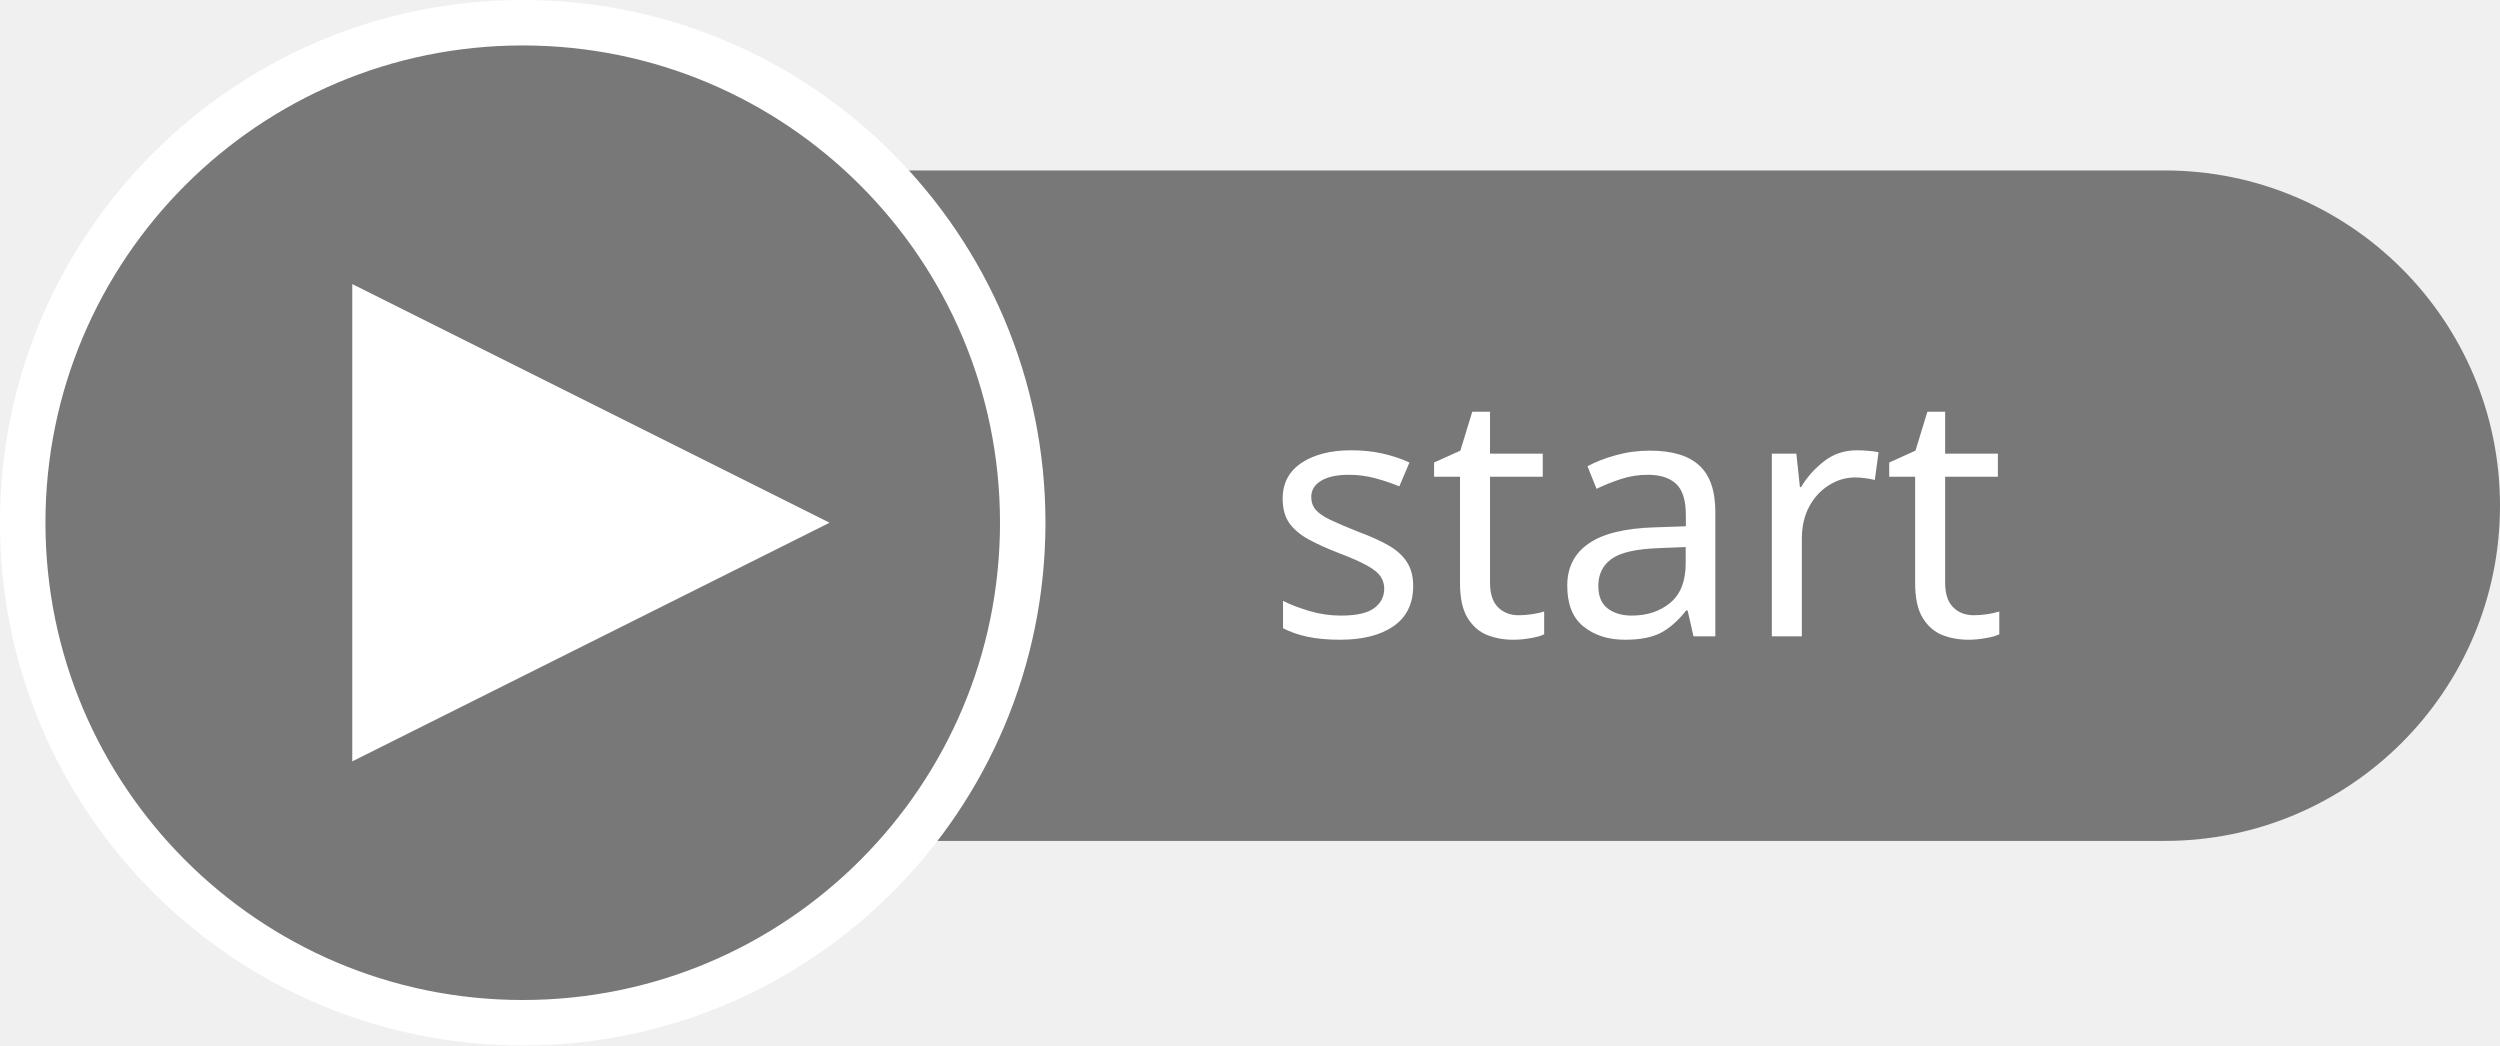
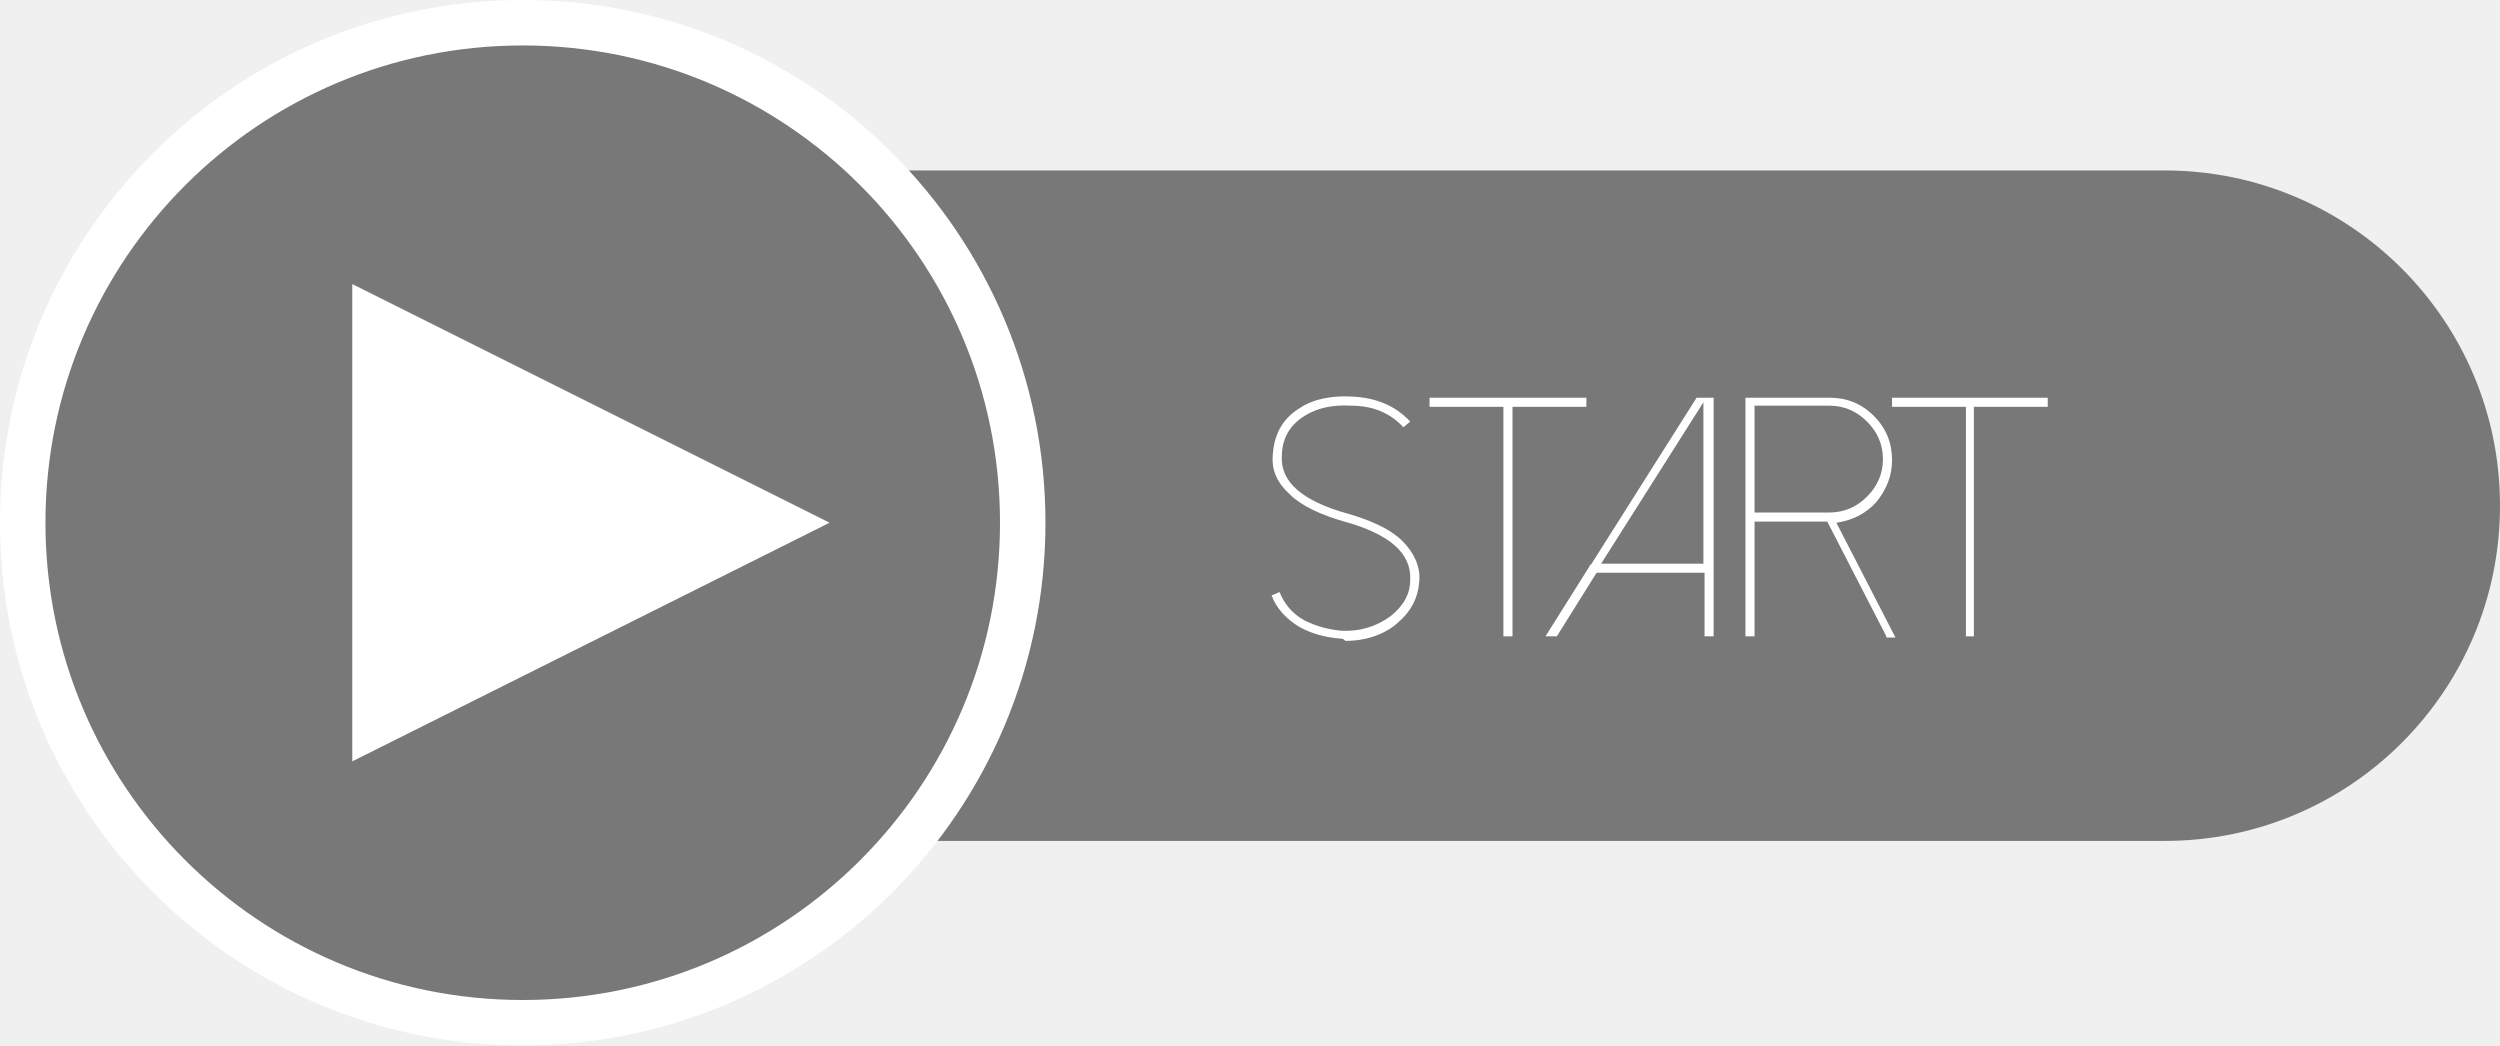
- <svg xmlns="http://www.w3.org/2000/svg" width="220px" height="92px" viewBox="0 0 220 92" version="1.1">
-   <g id="Page-1" stroke="none" stroke-width="1" fill="none" fill-rule="evenodd">
+ <svg xmlns="http://www.w3.org/2000/svg" version="1.1" id="Capa_1" x="0px" y="0px" viewBox="0 0 220 92" style="enable-background:new 0 0 220 92;" xml:space="preserve">
+   <style type="text/css">
+ 	.st0{opacity:0.5;enable-background:new    ;}
+ 	.st1{fill:#FFFFFF;}
+ 	.st2{fill:none;stroke:#FFFFFF;stroke-width:4;}
+ 	.st3{enable-background:new    ;}
+ </style>
+   <g id="Page-1">
    <g id="Desktop-HD" transform="translate(-609, -709)">
      <g id="Group" transform="translate(611, 711)">
-         <path d="M75.225,13 L188.5,13 C204.792,13 218,26.208 218,42.5 C218,58.792 204.792,72 188.5,72 L77.943,72 C69.872,81.772 57.663,88 44,88 C19.699,88 0,68.301 0,44 C0,19.699 19.699,0 44,0 C56.207,0 67.254,4.971 75.225,13 Z" id="Combined-Shape" fill="#000000" fill-rule="nonzero" opacity="0.5" />
-         <polygon id="Triangle" fill="#FFFFFF" fill-rule="nonzero" transform="translate(50, 44) rotate(90) translate(-50, -44) " points="50 23 71 65 29 65" />
-         <circle id="Oval" stroke="#FFFFFF" stroke-width="4" fill-rule="nonzero" cx="44" cy="44" r="44" />
-         <text id="start" font-family="DolceVita, Dolce Vita" font-size="30" font-weight="normal" fill="#FFFFFF">
-           <tspan x="109.344" y="54">start</tspan>
-         </text>
+         <path id="Combined-Shape" class="st0" d="M75.2,13h113.3c16.3,0,29.5,13.2,29.5,29.5S204.8,72,188.5,72H77.9     C69.9,81.8,57.7,88,44,88C19.7,88,0,68.3,0,44S19.7,0,44,0C56.2,0,67.3,5,75.2,13z" />
+         <polygon id="Triangle" class="st1" points="71,44 29,65 29,23    " />
+         <circle id="Oval" class="st2" cx="44" cy="44" r="44" />
+         <g class="st3">
+           <path class="st1" d="M116,54.2c-1.3-0.1-2.5-0.4-3.6-1c-1.2-0.7-2.1-1.7-2.5-2.8l0.7-0.3c0.4,1,1.1,1.9,2.2,2.5      c1,0.5,2.1,0.8,3.2,0.9c1.7,0.1,3.2-0.4,4.4-1.3c1.1-0.9,1.7-1.9,1.7-3.2c0.1-2.3-1.8-4-5.8-5.1c-2.1-0.6-3.8-1.4-4.8-2.4      c-1.1-1-1.6-2.1-1.5-3.4c0.1-1.9,0.9-3.3,2.4-4.2c1.2-0.8,2.8-1.1,4.6-1c2.1,0.1,3.8,0.8,5.1,2.2l-0.6,0.5      c-1.1-1.2-2.6-1.9-4.6-1.9c-1.6-0.1-3,0.2-4.1,0.9c-1.3,0.8-2,2-2,3.6c-0.1,2.2,1.8,3.9,5.8,5c2.1,0.6,3.8,1.4,4.8,2.4      s1.6,2.2,1.5,3.5c-0.1,1.5-0.7,2.7-2,3.8c-1.2,1-2.8,1.5-4.5,1.5C116.2,54.2,116.1,54.2,116,54.2z" />
+           <path class="st1" d="M137.6,33v0.8h-6.5V54h-0.8V33.8h-6.5V33H137.6z" />
+           <path class="st1" d="M148.8,33v21H148v-5.6h-9.5l-3.5,5.6H134l3.9-6.2v-0.1h0.1l9.3-14.7H148.8z M138.9,47.6h9V33.4L138.9,47.6z      " />
+           <path class="st1" d="M164,54l-5.2-10.1h-6.4V54h-0.8V33h7.4c1.5,0,2.8,0.5,3.9,1.6s1.6,2.4,1.6,3.9c0,1.4-0.5,2.6-1.4,3.7      c-0.9,1-2.1,1.6-3.5,1.8l5.2,10.1H164z M152.4,43.1h6.6c1.3,0,2.4-0.5,3.3-1.4c0.9-0.9,1.4-2,1.4-3.3s-0.5-2.4-1.4-3.3      s-2-1.4-3.3-1.4h-6.6V43.1z" />
+           <path class="st1" d="M178.2,33v0.8h-6.5V54H171V33.8h-6.5V33H178.2z" />
+         </g>
      </g>
    </g>
  </g>
</svg>
